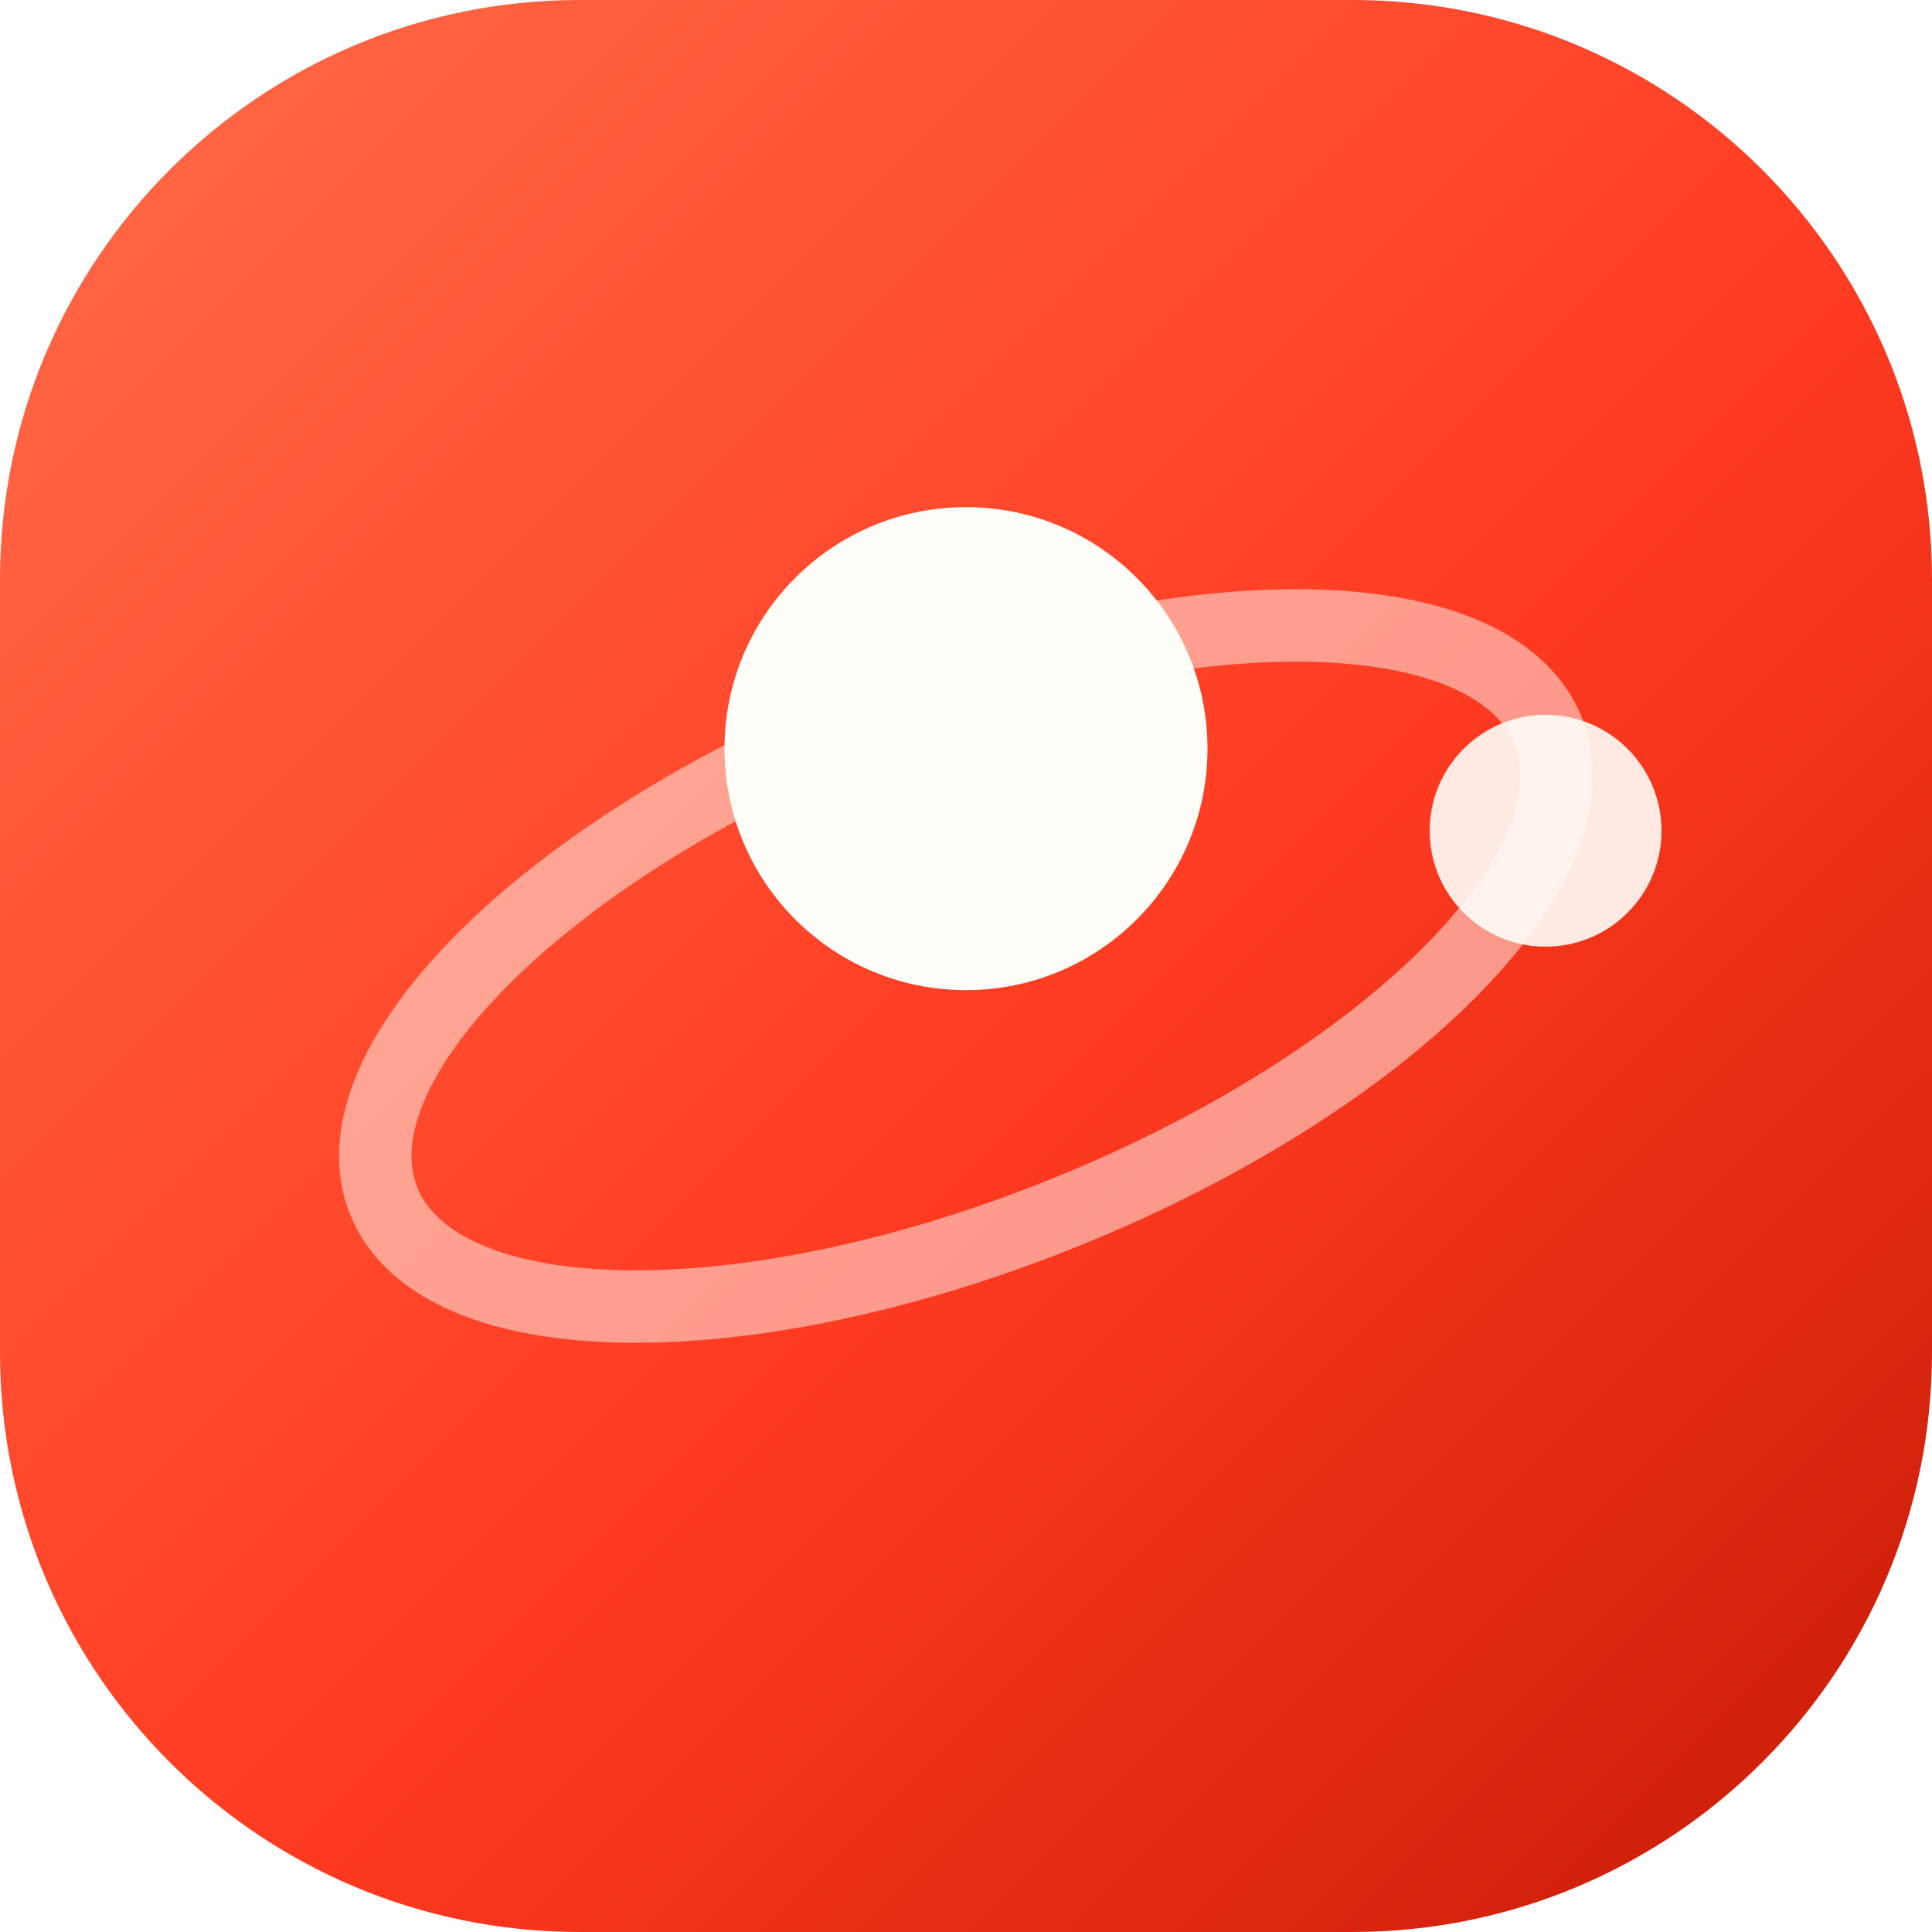
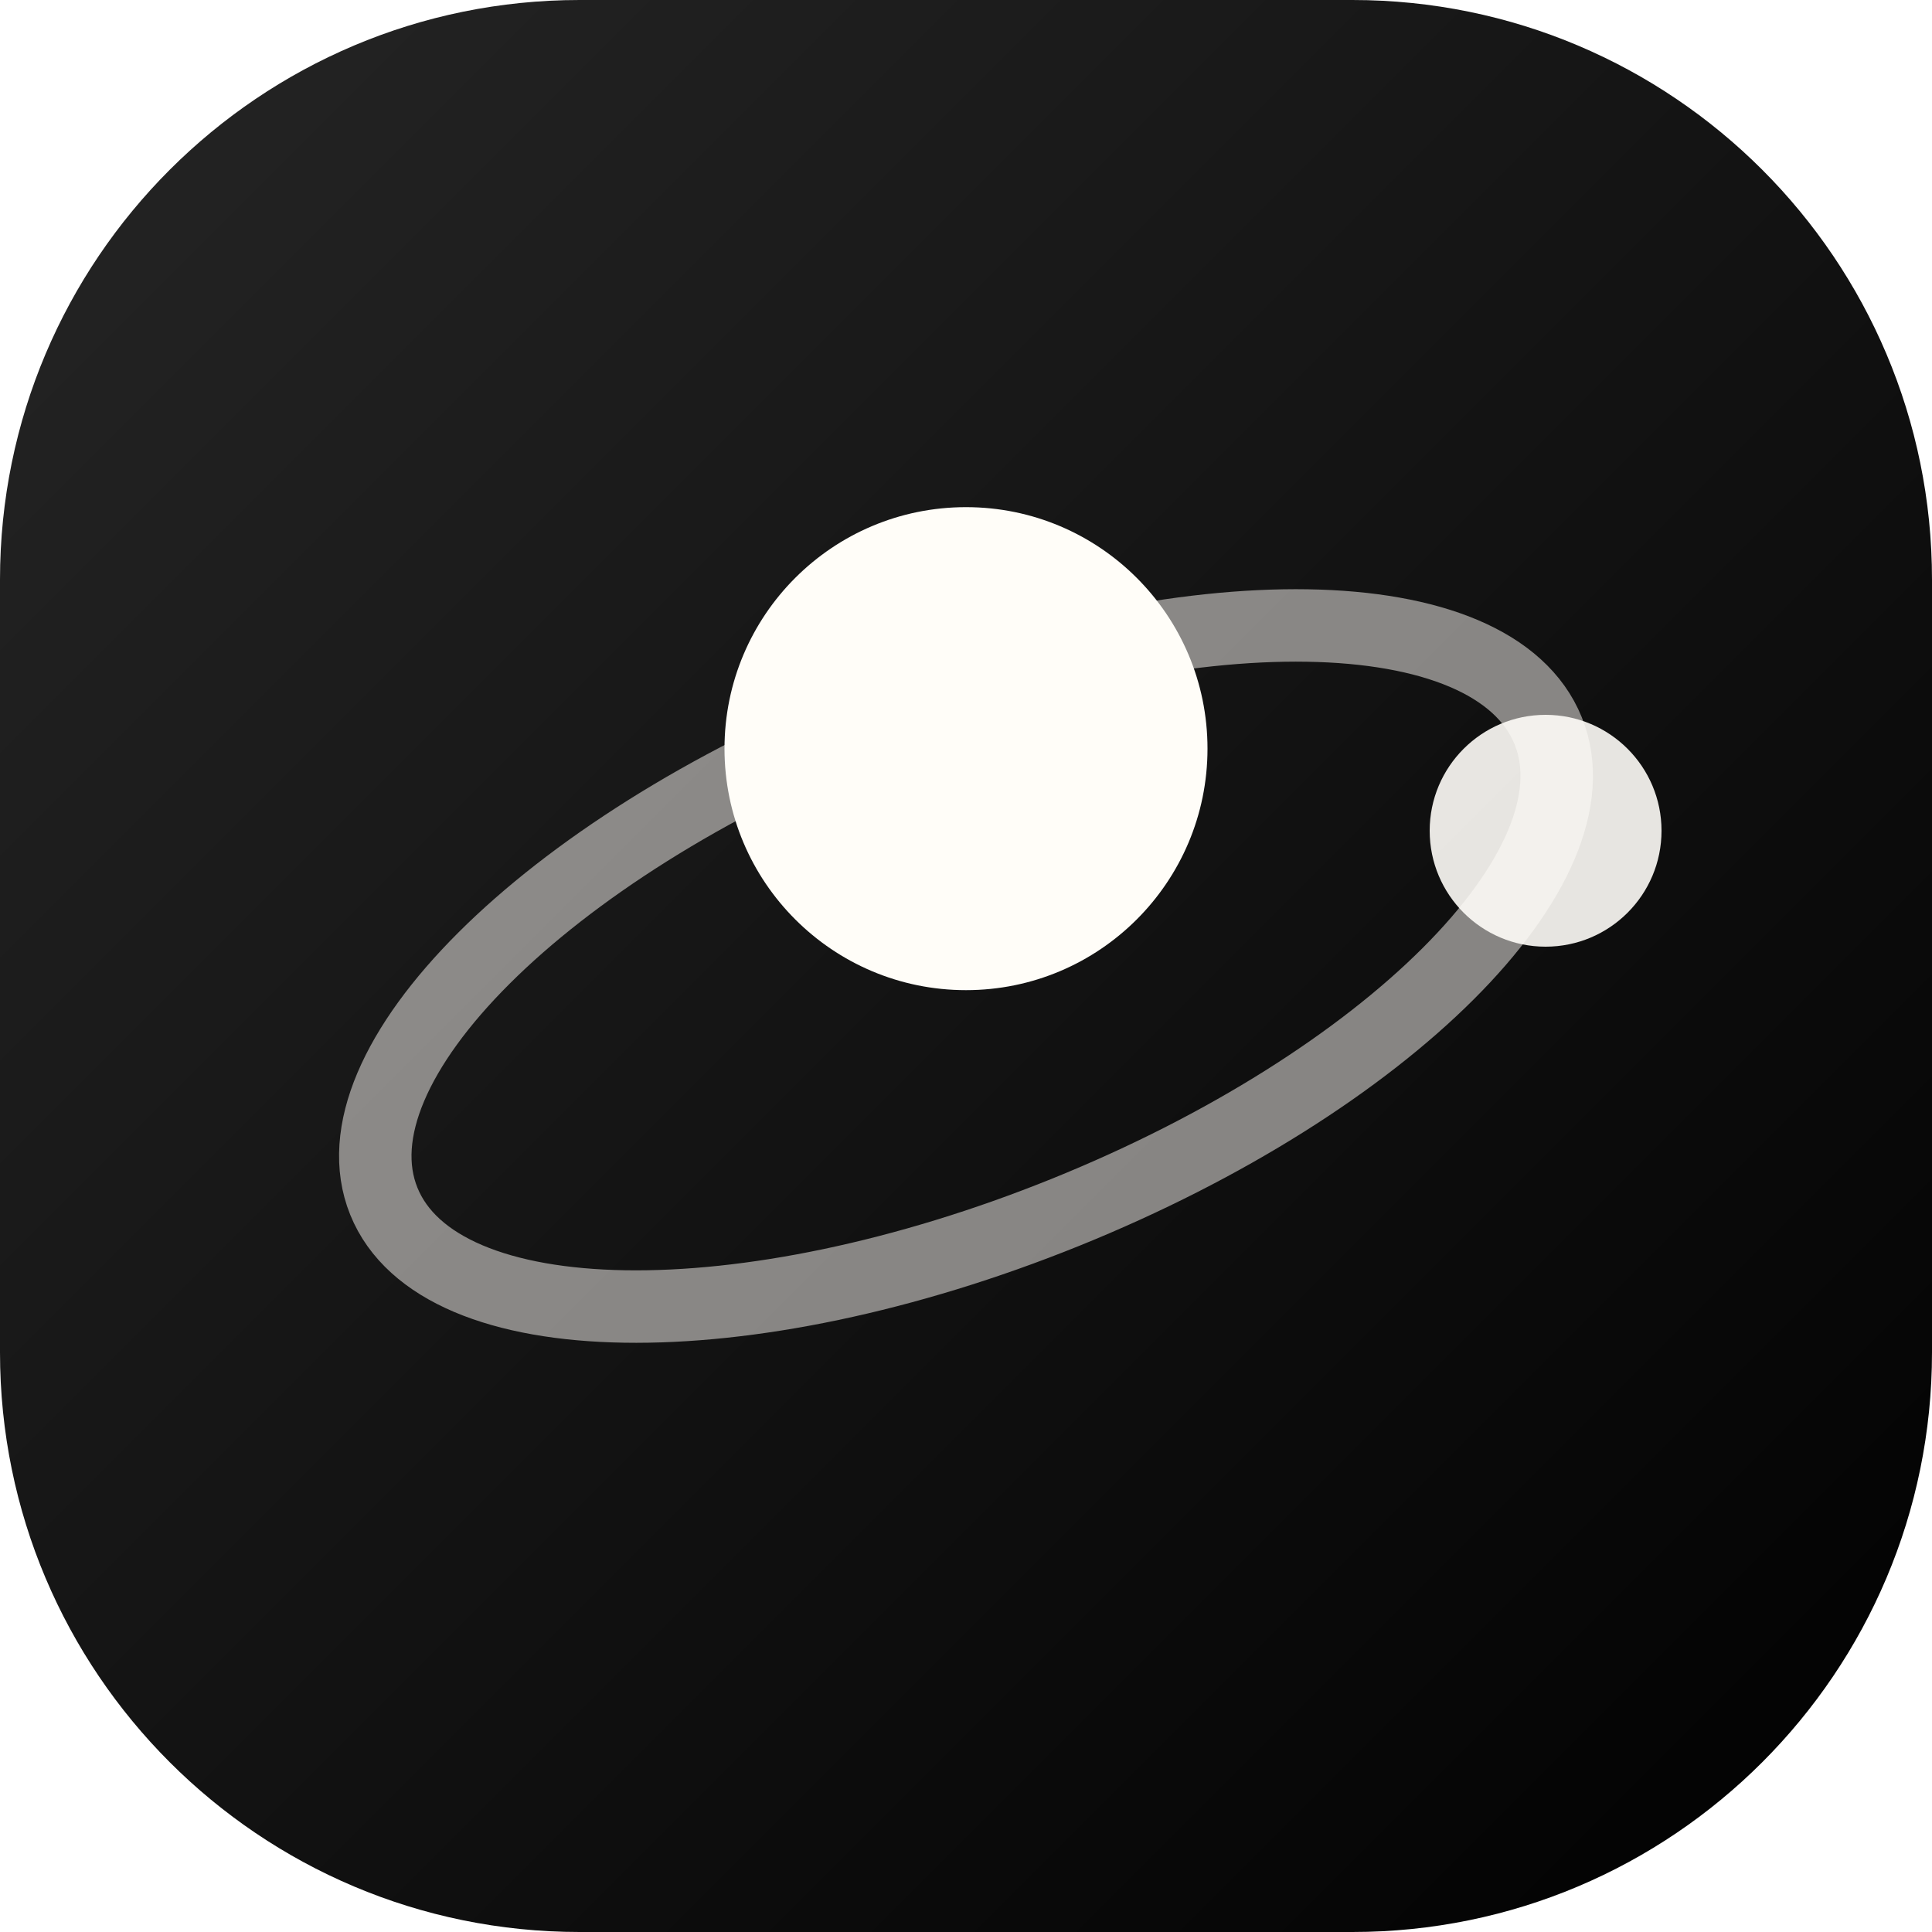
<svg xmlns="http://www.w3.org/2000/svg" viewBox="0 0 40 40">
  <defs>
    <linearGradient id="mark" x1="0" y1="0" x2="1" y2="1">
-       <stop offset="0%" stop-color="#ff6c4a" />
-       <stop offset="55%" stop-color="#ff3b21" />
-       <stop offset="100%" stop-color="#c51a05" />
+       <stop offset="0%" stop-color="#262626" />
+       <stop offset="100%" stop-color="#000000" />
    </linearGradient>
  </defs>
  <rect width="40" height="40" rx="12" fill="url(#mark)" />
  <ellipse cx="20" cy="20" rx="13" ry="5.5" fill="none" stroke="#fffdf8" stroke-opacity="0.5" stroke-width="1.5" transform="rotate(-22 20 20)" />
  <circle cx="20" cy="15.5" r="5" fill="#fffdf8" />
  <circle cx="32" cy="17.2" r="2.4" fill="#fffdf8" fill-opacity="0.9" />
</svg>
